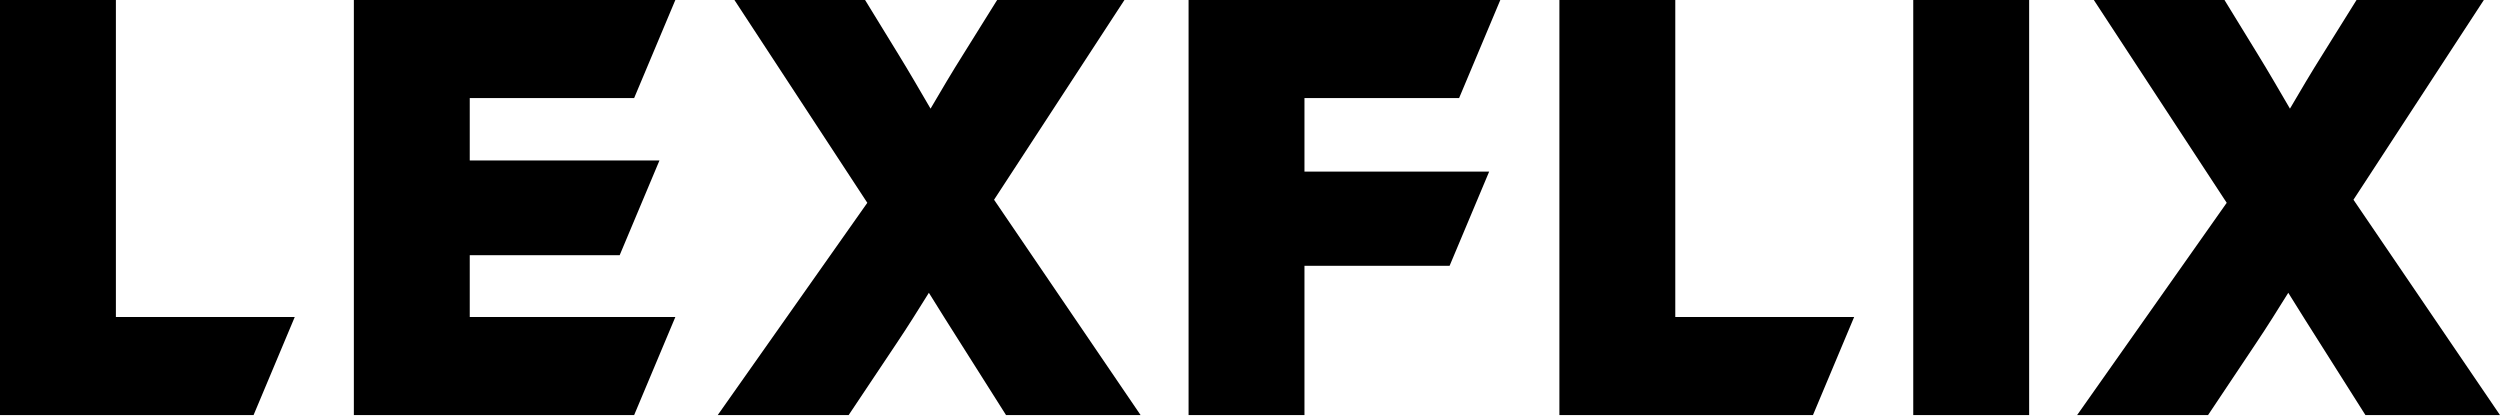
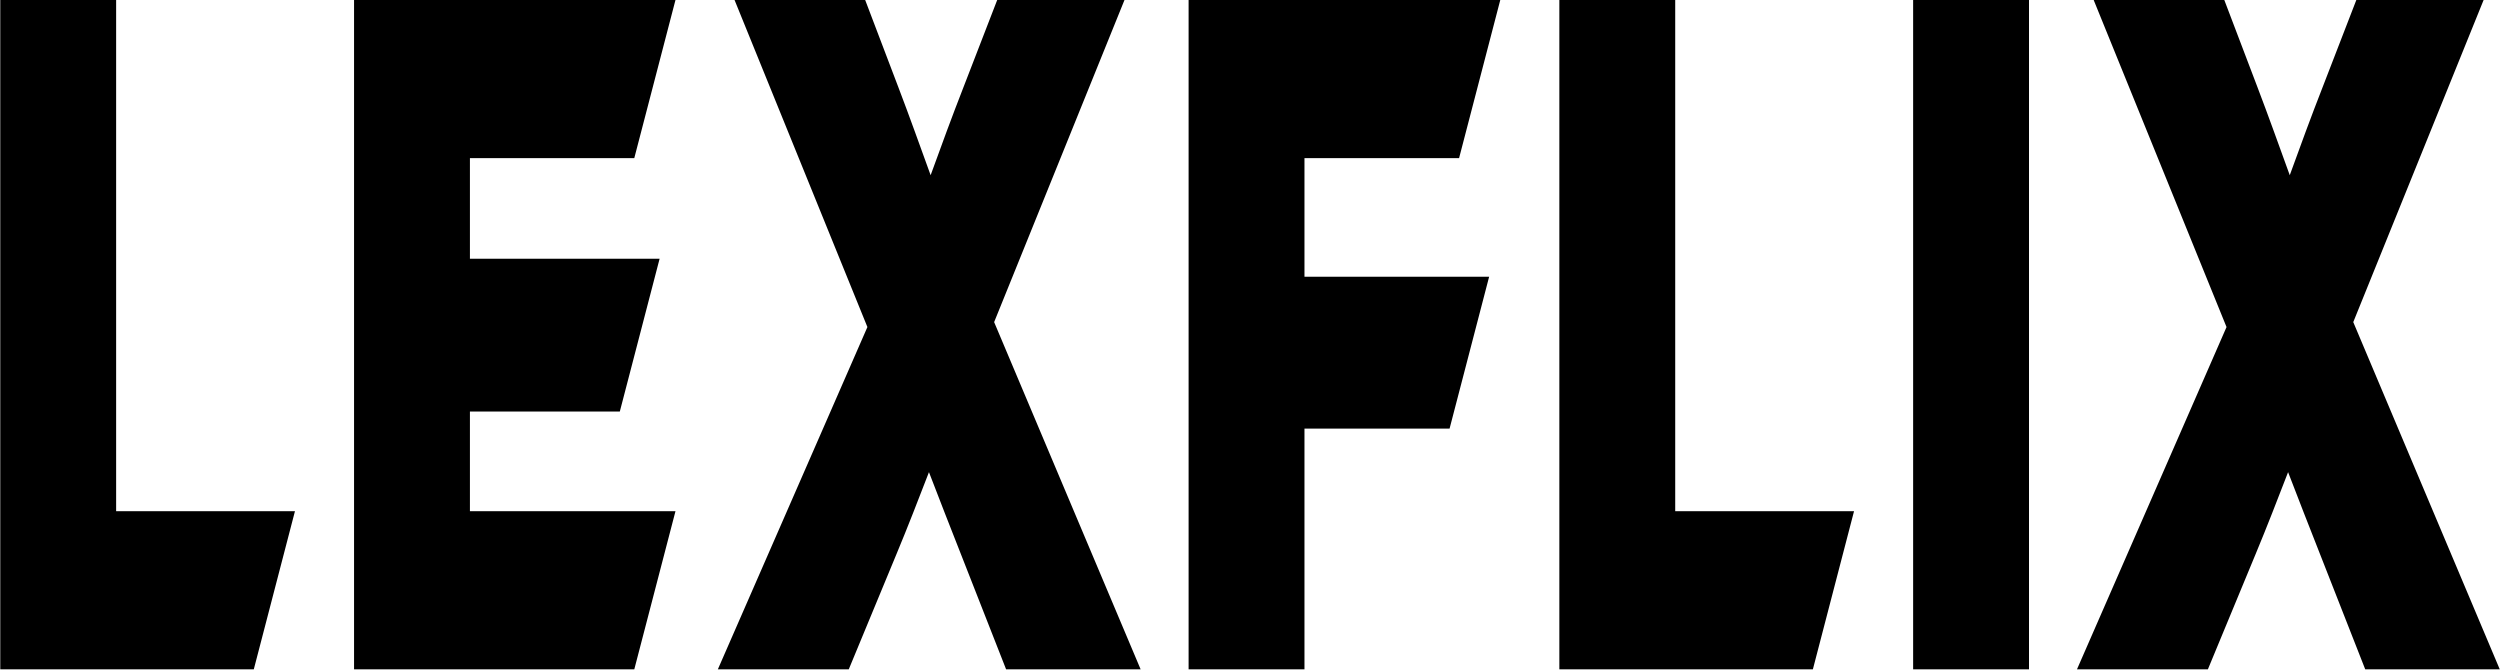
- <svg xmlns="http://www.w3.org/2000/svg" viewBox="80.0 -1490.0 8974.0 1490.0" role="img" aria-label="LEXFLIX">
-   <path fill="currentColor" d="M80.0 0.0 L990.2 0.0 L1138.0 -352.0 L496.0 -352.0 L496.0 -1490.0 L80.0 -1490.0 Z M1350.2 0.0 L2356.3 0.0 L2504.2 -352.0 L1766.2 -352.0 L1766.2 -574.0 L2304.4 -574.0 L2447.2 -914.0 L1766.2 -914.0 L1766.2 -1138.0 L2356.3 -1138.0 L2504.2 -1490.0 L1350.2 -1490.0 Z M2656.3 0.0 L3126.3 0.0 L3297.3 -256.0 C3338.3 -317.0 3376.3 -378.0 3414.3 -439.0 C3452.3 -378.0 3490.3 -317.0 3529.3 -256.0 L3691.3 0.0 L4174.3 0.0 L3648.3 -773.0 L4116.3 -1490.0 L3659.3 -1490.0 L3538.3 -1296.0 C3497.3 -1231.0 3458.3 -1165.0 3420.3 -1100.0 C3382.3 -1165.0 3344.3 -1231.0 3304.3 -1296.0 L3185.3 -1490.0 L2716.3 -1490.0 L3193.3 -762.0 Z M4346.5 0.0 L4762.5 0.0 L4762.5 -536.0 L5283.5 -536.0 L5425.5 -874.0 L4762.5 -874.0 L4762.5 -1138.0 L5317.6 -1138.0 L5465.5 -1490.0 L4346.5 -1490.0 Z M5677.6 0.0 L6587.8 0.0 L6735.6 -352.0 L6093.6 -352.0 L6093.6 -1490.0 L5677.6 -1490.0 Z M7363.8 -1490.0 L6947.8 -1490.0 L6947.8 0.0 L7363.8 0.0 Z M7536.0 0.0 L8006.0 0.0 L8177.0 -256.0 C8218.0 -317.0 8256.0 -378.0 8294.0 -439.0 C8332.0 -378.0 8370.0 -317.0 8409.0 -256.0 L8571.0 0.0 L9054.0 0.0 L8528.0 -773.0 L8996.0 -1490.0 L8539.0 -1490.0 L8418.0 -1296.0 C8377.0 -1231.0 8338.0 -1165.0 8300.0 -1100.0 C8262.0 -1165.0 8224.0 -1231.0 8184.0 -1296.0 L8065.0 -1490.0 L7596.0 -1490.0 L8073.0 -762.0 Z" />
+ <svg xmlns="http://www.w3.org/2000/svg" viewBox="49 -1490 5565 1490" role="img" aria-label="LEXFLIX">
+   <path transform="scale(0.62 1)" fill="currentColor" d="M80.0 0.0 L990.2 0.0 L1138.0 -352.0 L496.0 -352.0 L496.0 -1490.0 L80.0 -1490.0 Z M1350.2 0.0 L2356.3 0.0 L2504.2 -352.0 L1766.2 -352.0 L1766.2 -574.0 L2304.4 -574.0 L2447.2 -914.0 L1766.2 -914.0 L1766.2 -1138.0 L2356.3 -1138.0 L2504.2 -1490.0 L1350.2 -1490.0 Z M2656.3 0.0 L3126.3 0.0 L3297.3 -256.0 C3338.3 -317.0 3376.3 -378.0 3414.3 -439.0 C3452.3 -378.0 3490.3 -317.0 3529.3 -256.0 L3691.3 0.0 L4174.3 0.0 L3648.3 -773.0 L4116.3 -1490.0 L3659.3 -1490.0 L3538.3 -1296.0 C3497.3 -1231.0 3458.3 -1165.0 3420.3 -1100.0 C3382.3 -1165.0 3344.3 -1231.0 3304.3 -1296.0 L3185.3 -1490.0 L2716.3 -1490.0 L3193.3 -762.0 Z M4346.5 0.0 L4762.5 0.0 L4762.5 -536.0 L5283.5 -536.0 L5425.5 -874.0 L4762.5 -874.0 L4762.5 -1138.0 L5317.6 -1138.0 L5465.5 -1490.0 L4346.5 -1490.0 Z M5677.6 0.0 L6587.8 0.0 L6735.6 -352.0 L6093.6 -352.0 L6093.6 -1490.0 L5677.6 -1490.0 Z M7363.8 -1490.0 L6947.8 -1490.0 L6947.8 0.0 L7363.8 0.0 Z M7536.0 0.0 L8006.0 0.0 L8177.0 -256.0 C8218.0 -317.0 8256.0 -378.0 8294.0 -439.0 C8332.0 -378.0 8370.0 -317.0 8409.0 -256.0 L8571.0 0.0 L9054.0 0.0 L8528.0 -773.0 L8996.0 -1490.0 L8539.0 -1490.0 L8418.0 -1296.0 C8377.0 -1231.0 8338.0 -1165.0 8300.0 -1100.0 C8262.0 -1165.0 8224.0 -1231.0 8184.0 -1296.0 L8065.0 -1490.0 L7596.0 -1490.0 L8073.0 -762.0 Z" />
</svg>
